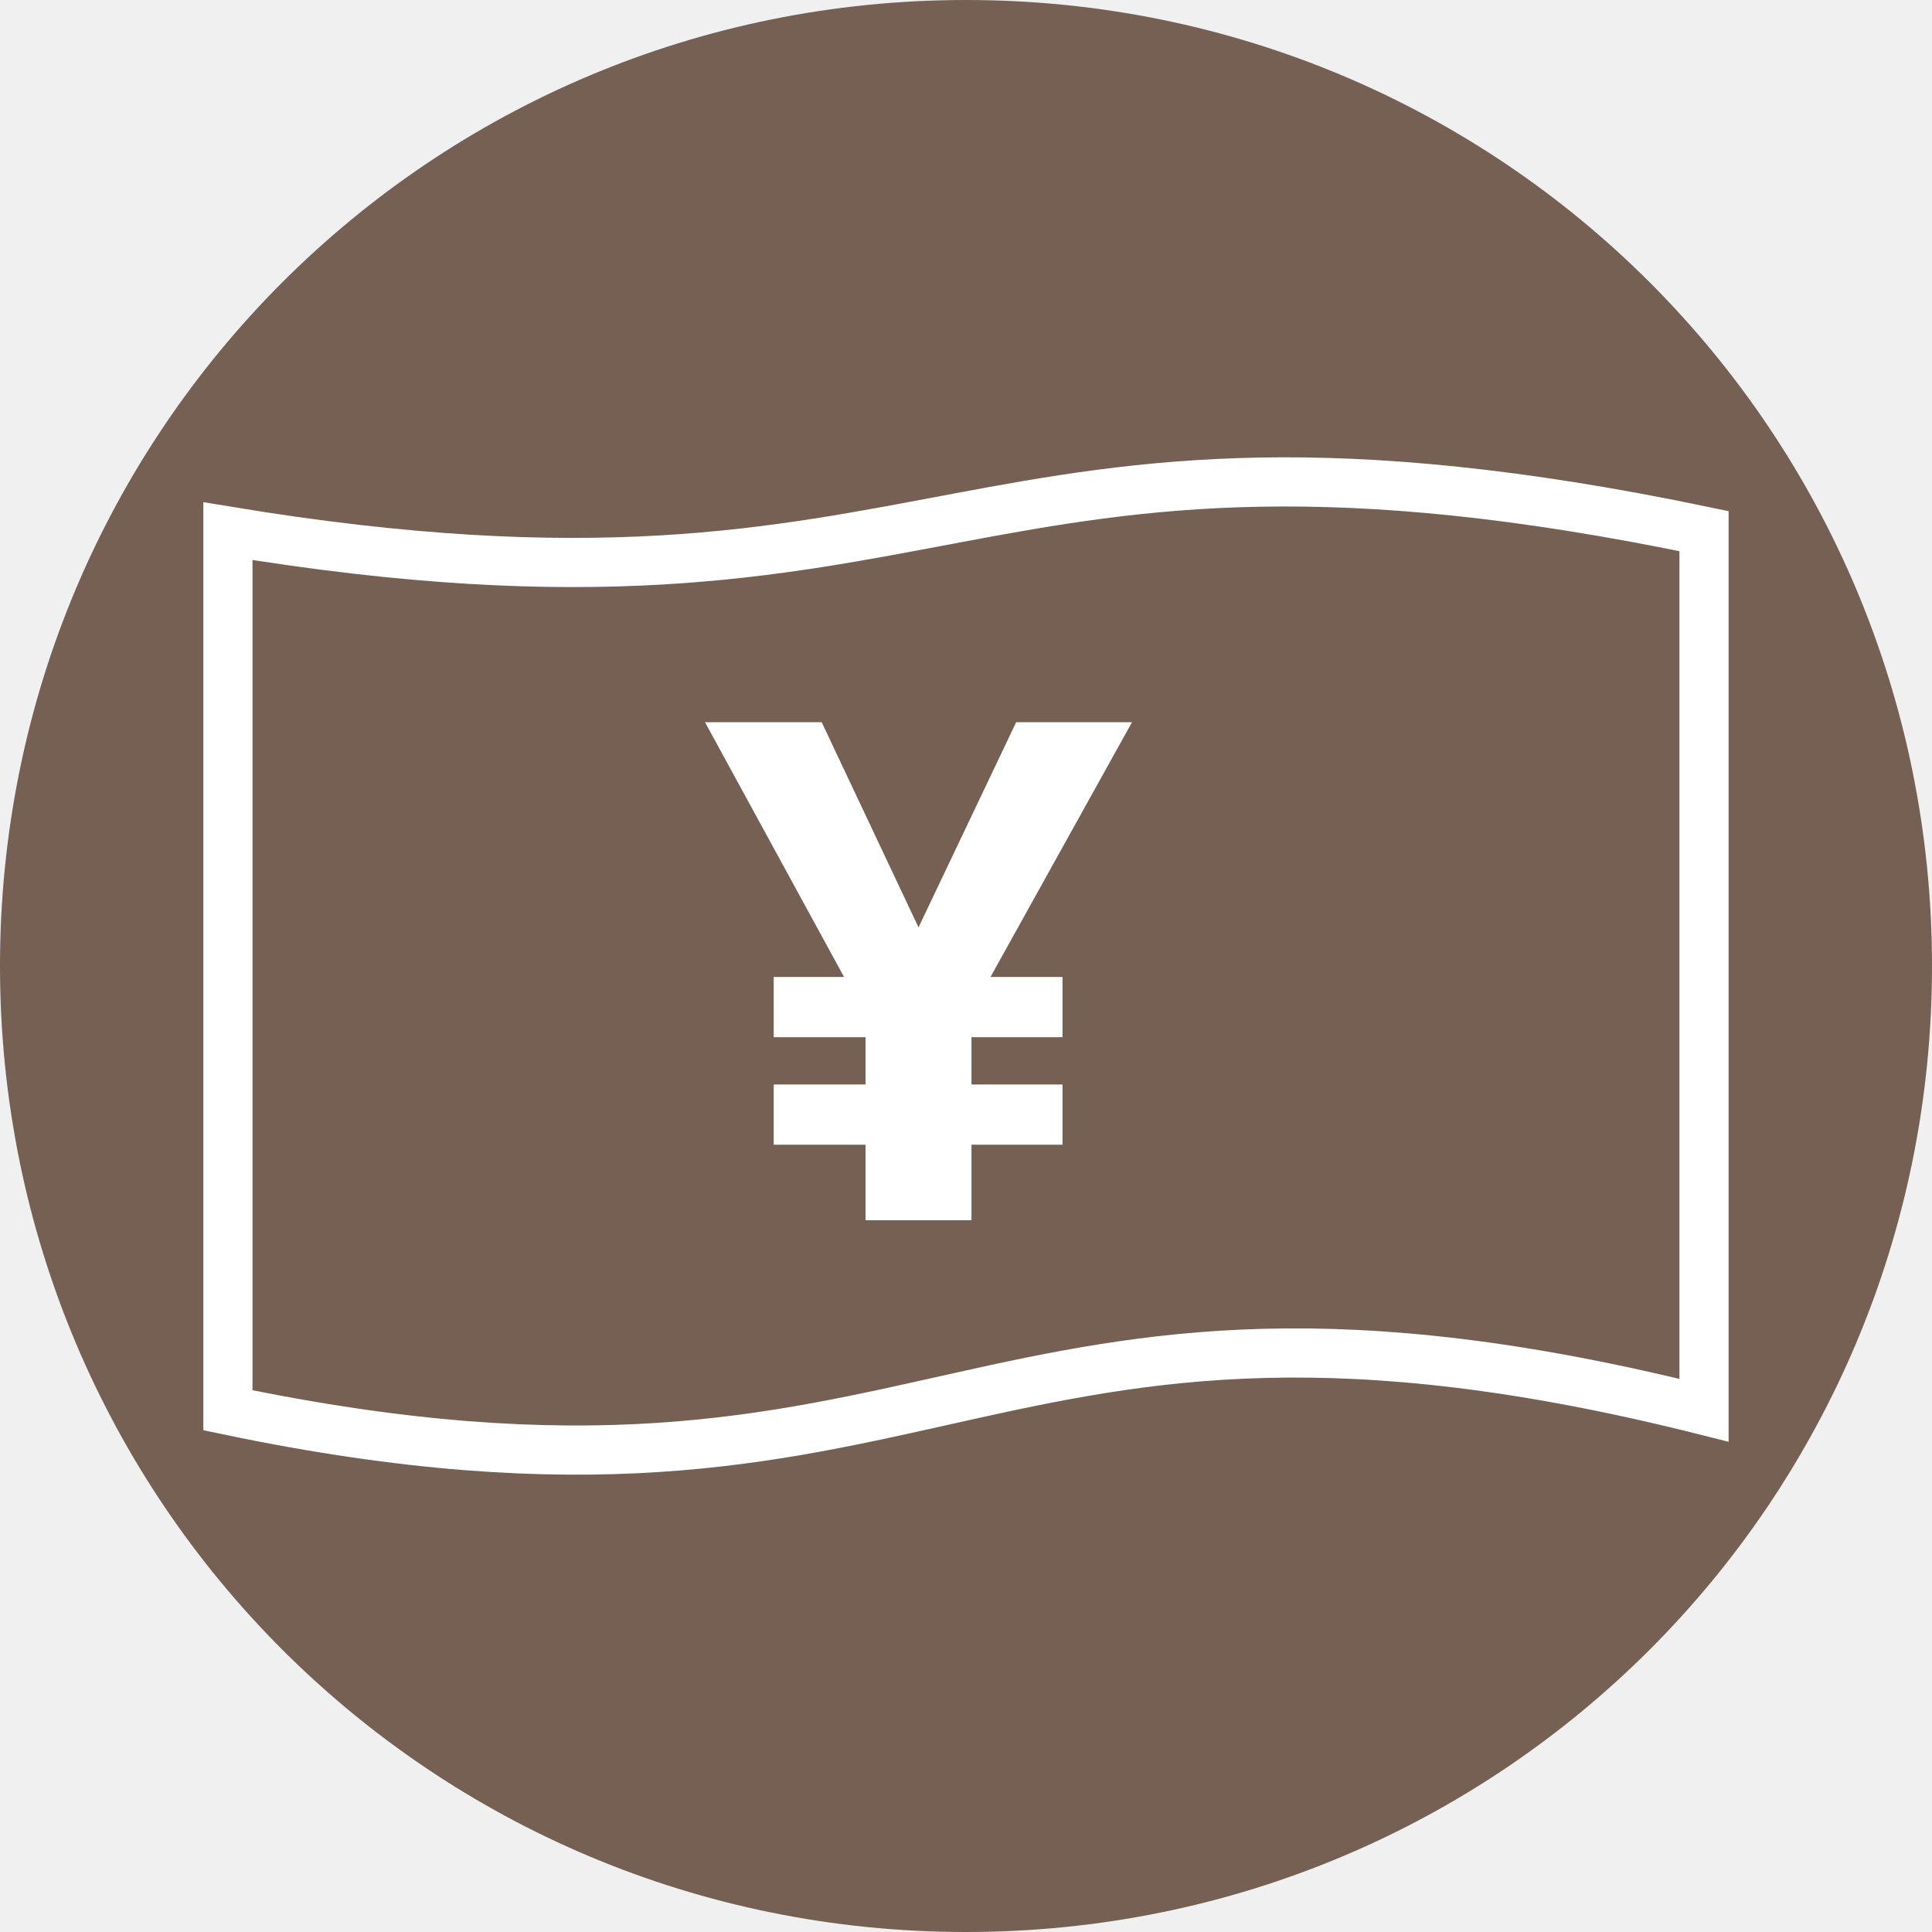
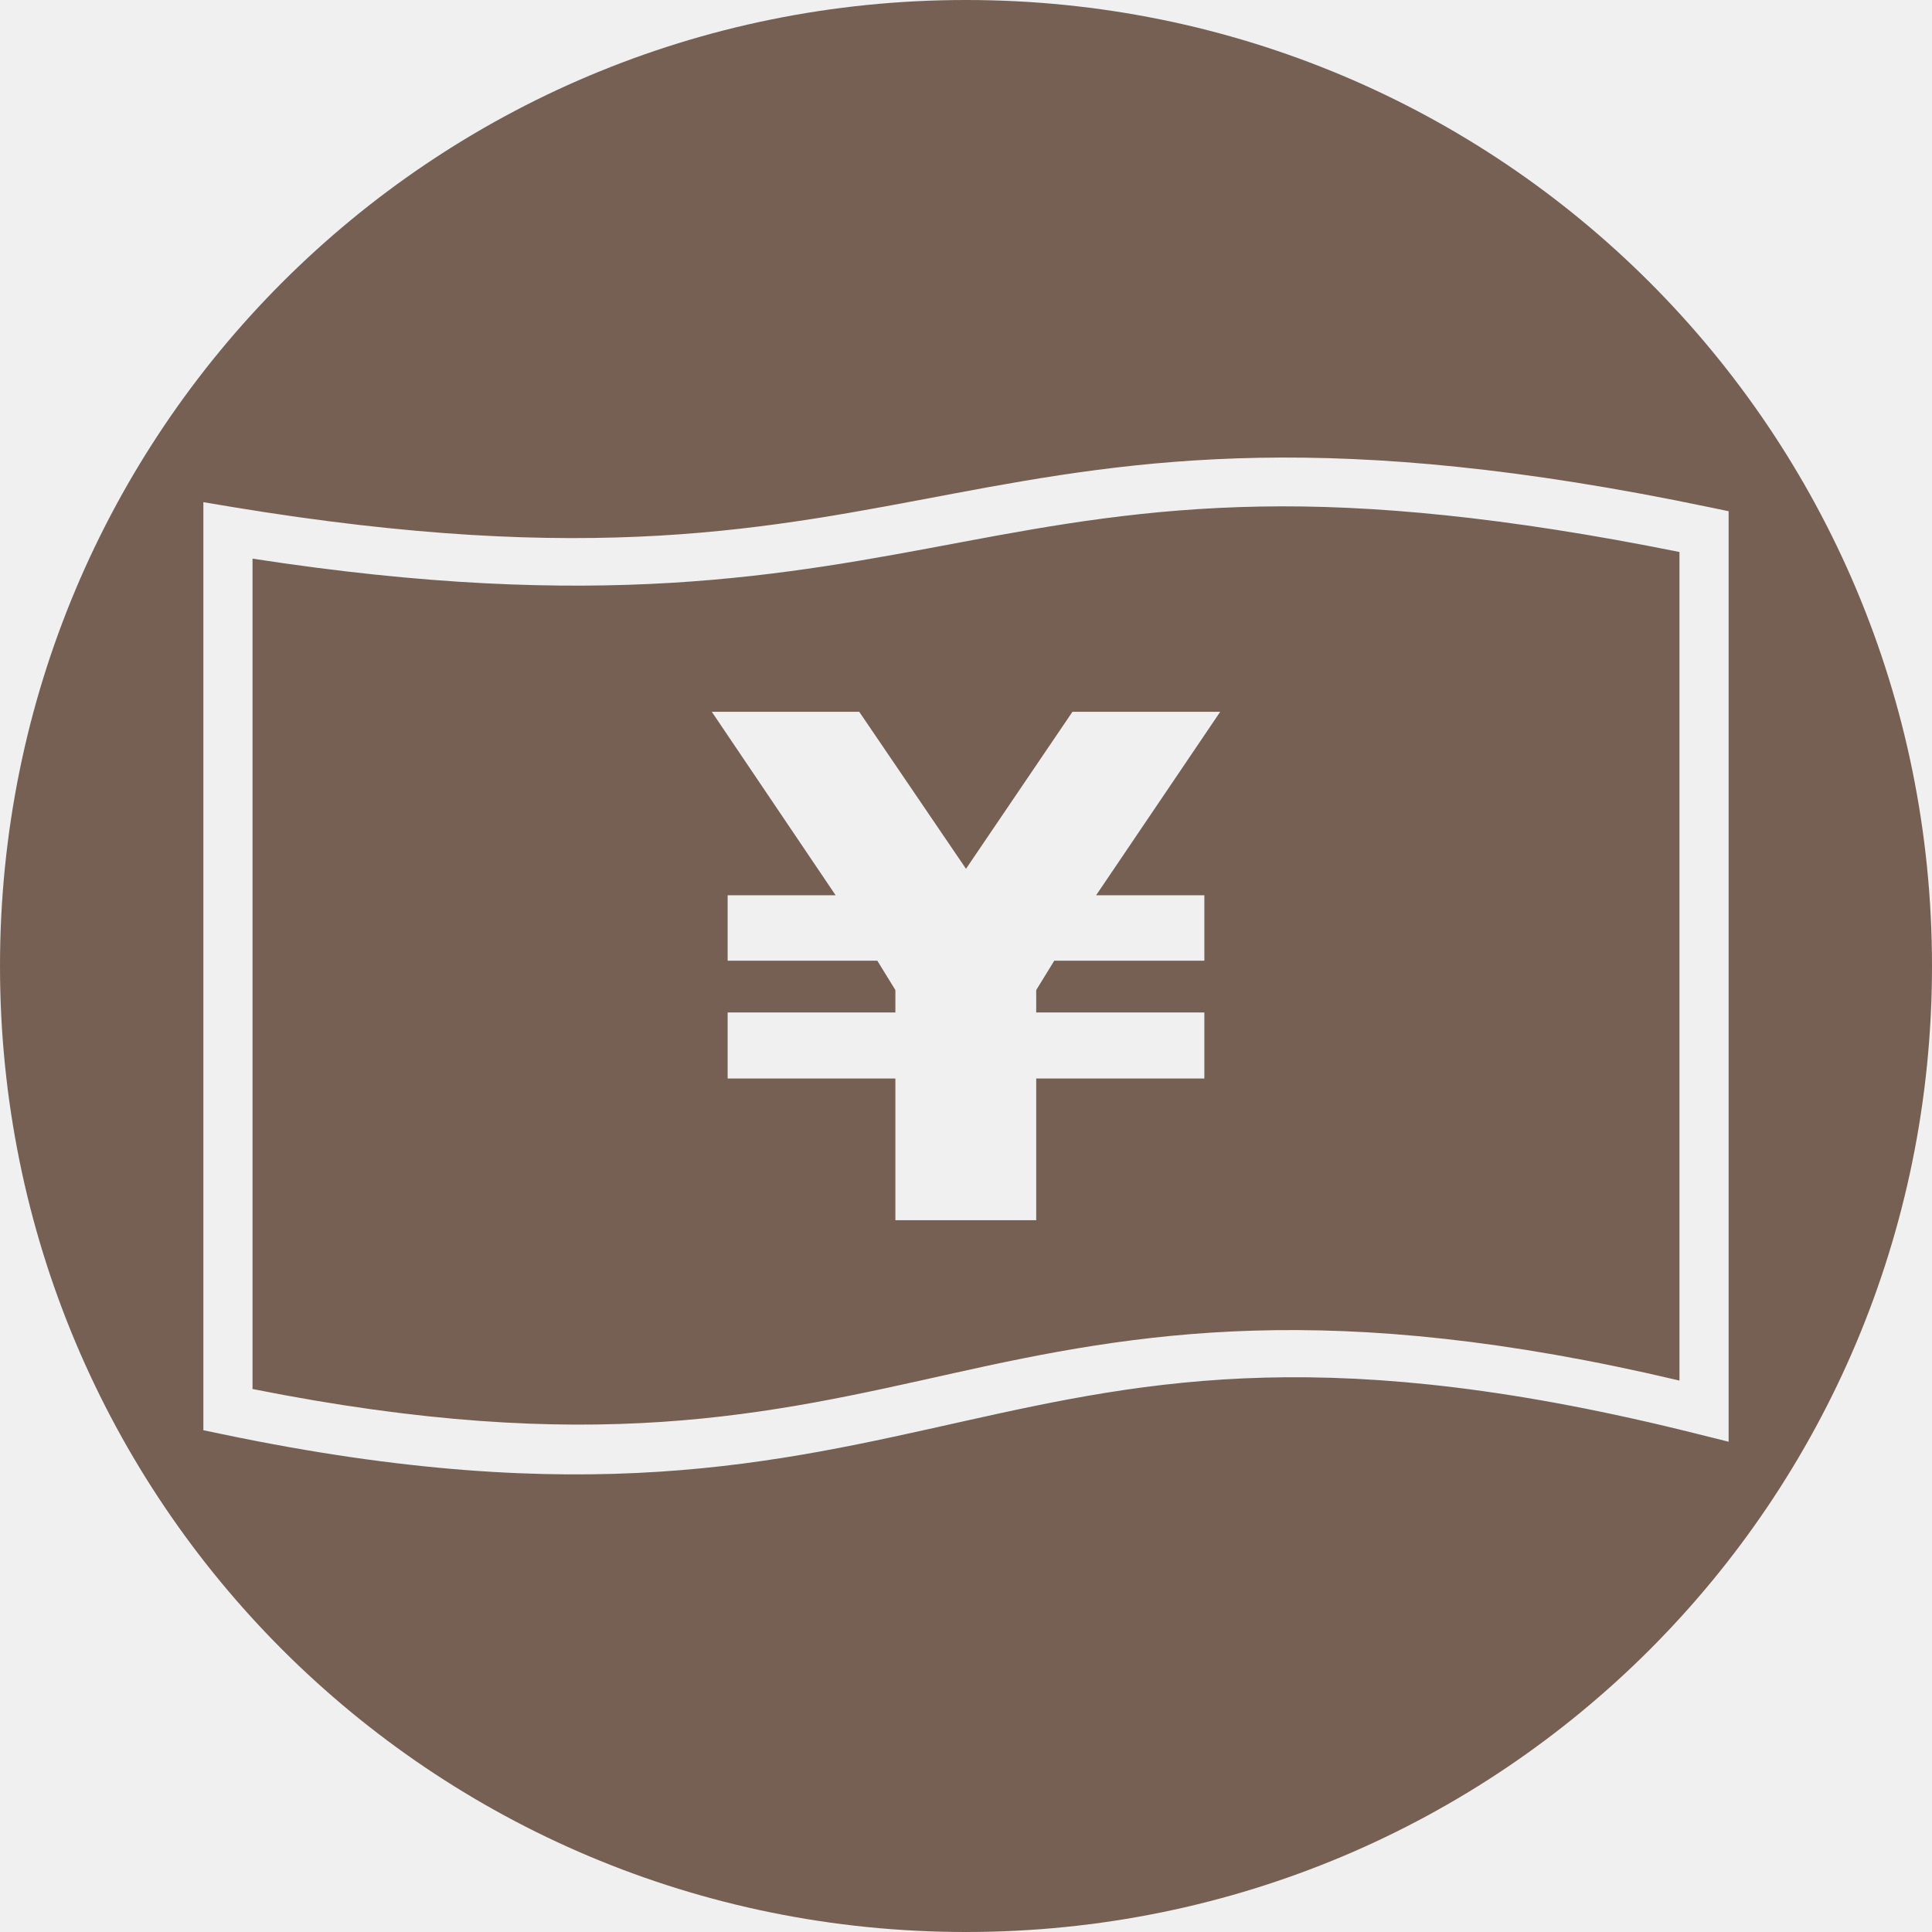
<svg xmlns="http://www.w3.org/2000/svg" width="38" height="38" viewBox="0 0 38 38" fill="none" version="1.1" id="svg8">
  <defs id="defs12" />
-   <path style="fill:#766054" d="M 19,0 C 8.474,0 0,8.474 0,19 0,29.526 8.474,38 19,38 29.526,38 38,29.526 38,19 38,8.474 29.526,0 19,0 Z" id="rect2" />
-   <path style="fill:#ffffff;fill-opacity:0;stroke:#ffffff;stroke-width:0.967;stroke-opacity:1" d="m 4.483,10.447 c 14.338,2.37 14.301,-3.075 29.033,0 v 17.291 c -14.456,-3.634 -14.936,2.947 -29.033,0 z" id="rect826" />
-   <text xml:space="preserve" style="font-style:normal;font-weight:normal;font-size:14.289px;line-height:1.25;font-family:sans-serif;letter-spacing:0px;word-spacing:0px;fill:#ffffff;fill-opacity:1;stroke:none;stroke-width:0.357" x="13.266" y="25" id="text814" transform="scale(1.041647,0.9600178)">
-     <tspan x="13.266" y="25" style="font-weight:bold;fill:#ffffff;fill-opacity:1;stroke-width:0.357" id="tspan815">¥</tspan>
-   </text>
+   <path style="fill:#766054" d="M 19 0 C 8.474 0 0 8.474 0 19 C 0 29.526 8.474 38 19 38 C 29.526 38 38 29.526 38 19 C 38 8.474 29.526 0 19 0 z M 24.768 9.004 C 27.099 8.962 29.904 9.2 33.615 9.975 L 34 10.055 L 34 28.357 L 33.398 28.207 C 26.238 26.407 22.652 27.13 18.971 27.951 C 15.289 28.772 11.505 29.699 4.385 28.211 L 4 28.131 L 4 10.447 L 4 9.877 L 4.562 9.971 C 11.673 11.146 15.131 10.389 18.764 9.707 C 20.58 9.366 22.436 9.046 24.768 9.004 z M 24.795 9.963 C 22.542 10.003 20.749 10.319 18.941 10.658 C 15.431 11.317 11.786 12.038 4.967 10.988 L 4.967 27.32 C 11.659 28.654 15.139 27.815 18.76 27.008 C 22.343 26.209 26.163 25.528 33.033 27.154 L 33.033 10.857 C 29.594 10.165 26.959 9.924 24.795 9.963 z M 14 14 L 16.9 14 L 19 17.088 L 21.094 14 L 24 14 L 21.559 17.609 L 23.688 17.609 L 23.688 18.896 L 20.736 18.896 L 20.381 19.473 L 20.381 19.914 L 23.688 19.914 L 23.688 21.213 L 20.381 21.213 L 20.381 24 L 17.611 24 L 17.611 21.213 L 14.312 21.213 L 14.312 19.914 L 17.611 19.914 L 17.611 19.473 L 17.256 18.896 L 14.312 18.896 L 14.312 17.609 L 16.436 17.609 L 14 14 z " id="rect2" />
+   <g aria-label="¥" transform="scale(1.041647,0.9600178)" style="font-style:normal;font-weight:normal;font-size:14.289px;line-height:1.25;font-family:sans-serif;letter-spacing:0px;word-spacing:0px;fill:#ffffff;fill-opacity:1;stroke:none;stroke-width:0.357" id="text814" />
</svg>
